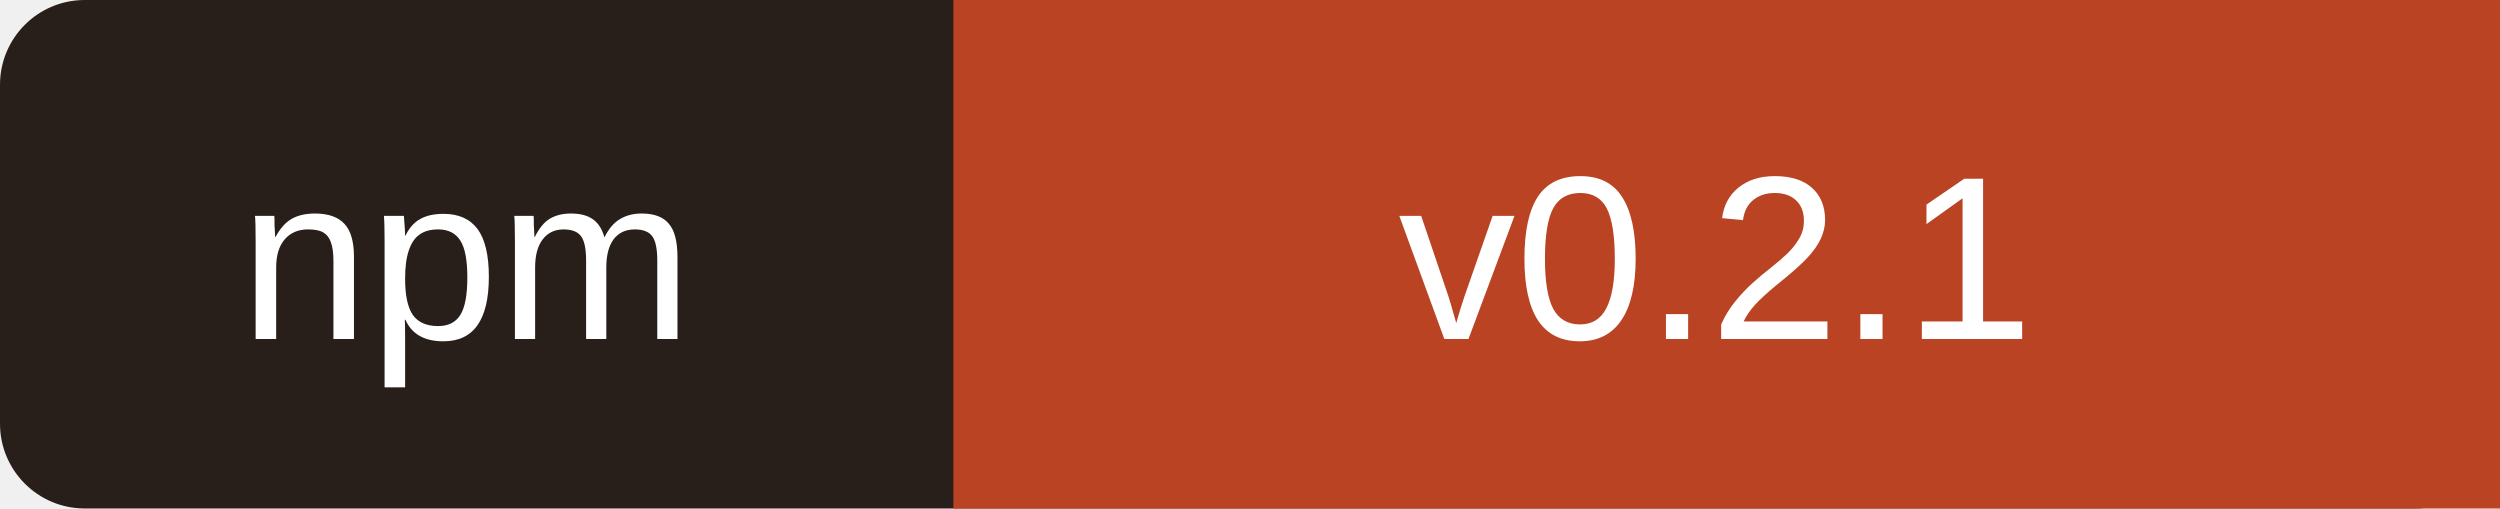
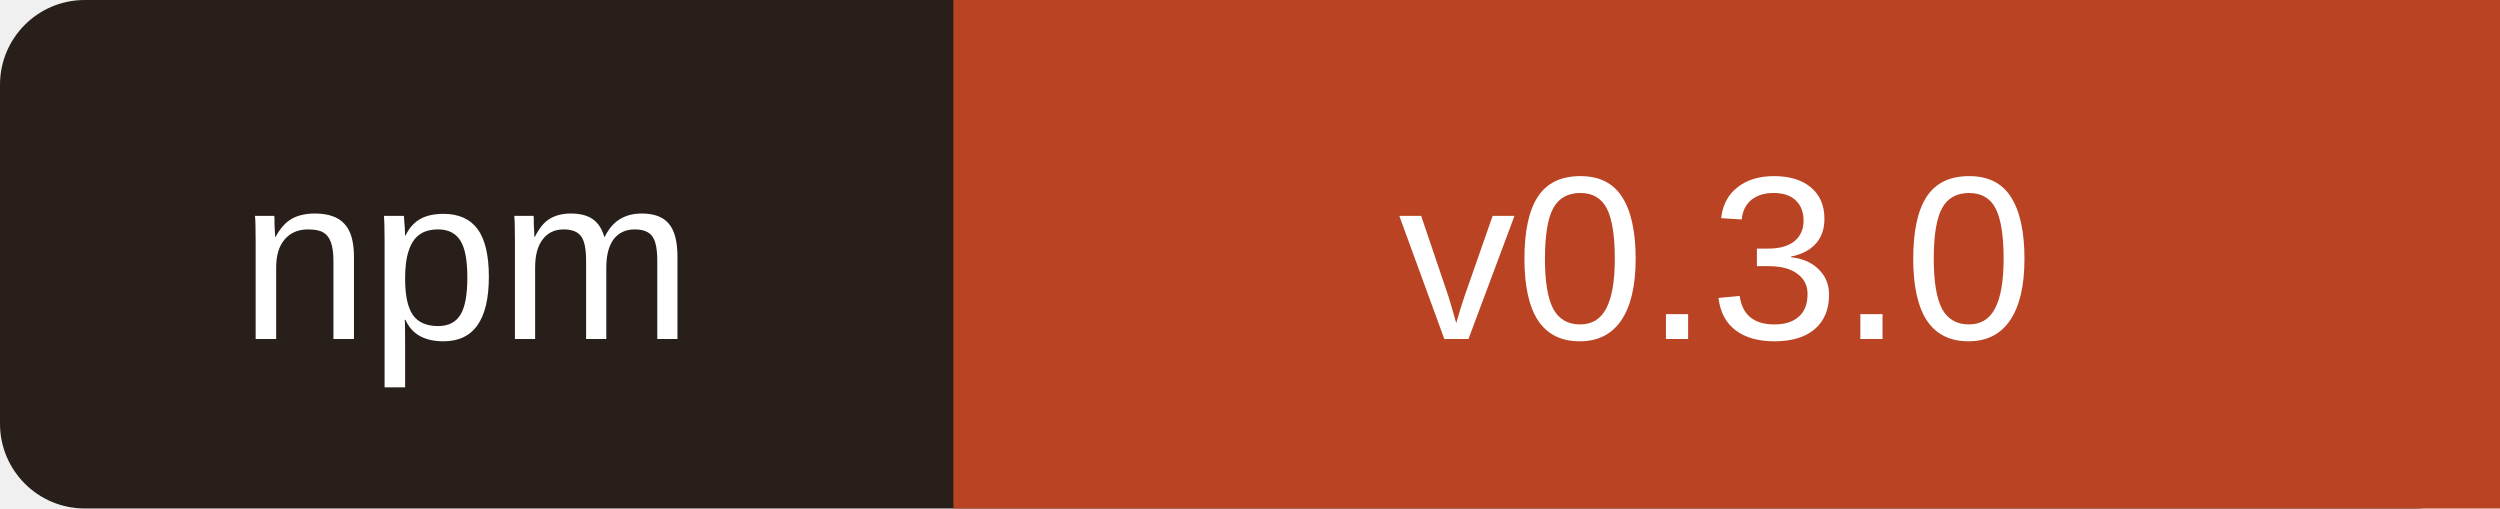
- <svg xmlns="http://www.w3.org/2000/svg" width="118" height="24" role="img" aria-label="npm version: 0.2.1">
+ <svg xmlns="http://www.w3.org/2000/svg" width="118" height="24" role="img" aria-label="npm version: 0.3.0">
  <rect width="118" height="24" rx="4" fill="#281f1a" />
  <path d="M45 0h73v24H45z" fill="#b94323" />
  <g fill="#fff" font-family="Arial,Helvetica,sans-serif" font-size="11" text-anchor="middle">
    <text x="22" y="16">npm</text>
-     <text x="81" y="16">v0.2.1</text>
+     <text x="81" y="16">v0.3.0</text>
  </g>
</svg>
